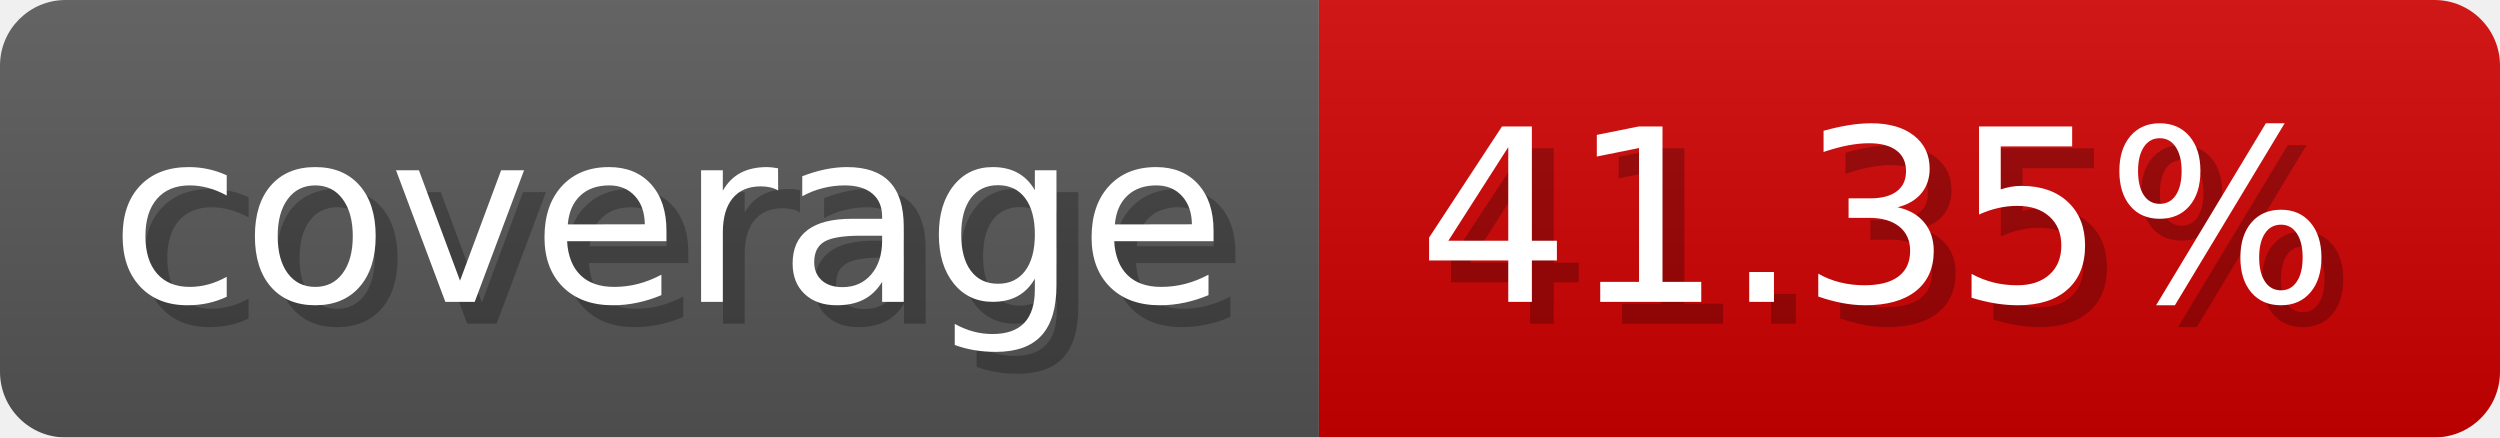
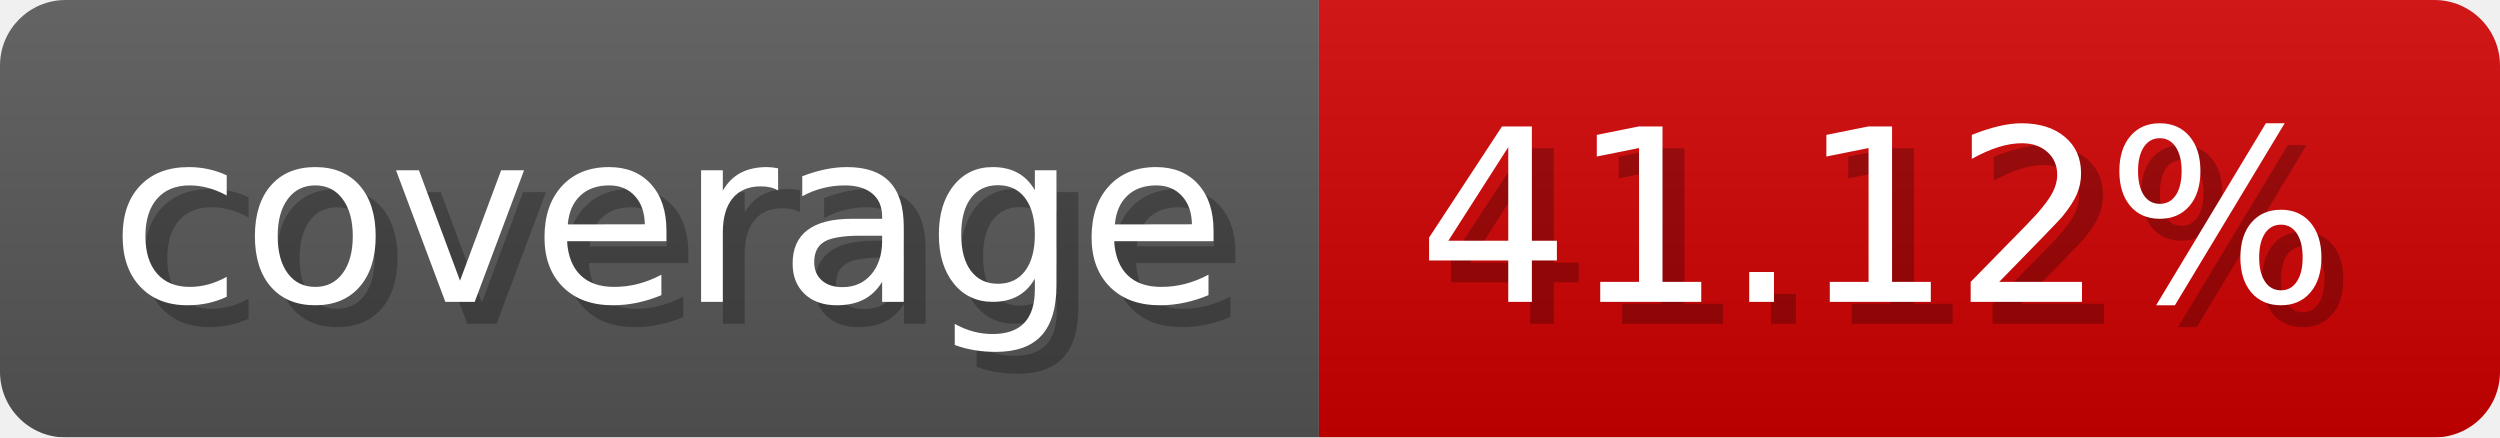
- <svg xmlns="http://www.w3.org/2000/svg" width="114.3" height="20" viewBox="0 0 1143 200" role="img" aria-label="coverage: 41.35%">
-   <linearGradient id="nCvIx" x2="0" y2="100%">
+ <svg xmlns="http://www.w3.org/2000/svg" width="114.3" height="20" viewBox="0 0 1143 200" role="img" aria-label="coverage: 41.12%">
+   <linearGradient id="NnJJQ" x2="0" y2="100%">
    <stop offset="0" stop-opacity=".1" stop-color="#EEE" />
    <stop offset="1" stop-opacity=".1" />
  </linearGradient>
-   <mask id="ehQbP">
+   <mask id="idMJk">
    <rect width="1143" height="200" rx="30" fill="#FFF" />
  </mask>
-   <g mask="url(#ehQbP)">
+   <g mask="url(#idMJk)">
    <rect width="603" height="200" fill="#555" />
    <rect width="540" height="200" fill="#ce0000" x="603" />
-     <rect width="1143" height="200" fill="url(#nCvIx)" />
+     <rect width="1143" height="200" fill="url(#NnJJQ)" />
  </g>
  <g aria-hidden="true" fill="#fff" text-anchor="start" font-family="Verdana,DejaVu Sans,sans-serif" font-size="110">
    <text x="60" y="148" textLength="503" fill="#000" opacity="0.25">coverage</text>
    <text x="50" y="138" textLength="503">coverage</text>
-     <text x="658" y="148" textLength="440" fill="#000" opacity="0.25">41.35%</text>
-     <text x="648" y="138" textLength="440">41.35%</text>
+     <text x="658" y="148" textLength="440" fill="#000" opacity="0.25">41.12%</text>
+     <text x="648" y="138" textLength="440">41.12%</text>
  </g>
</svg>
